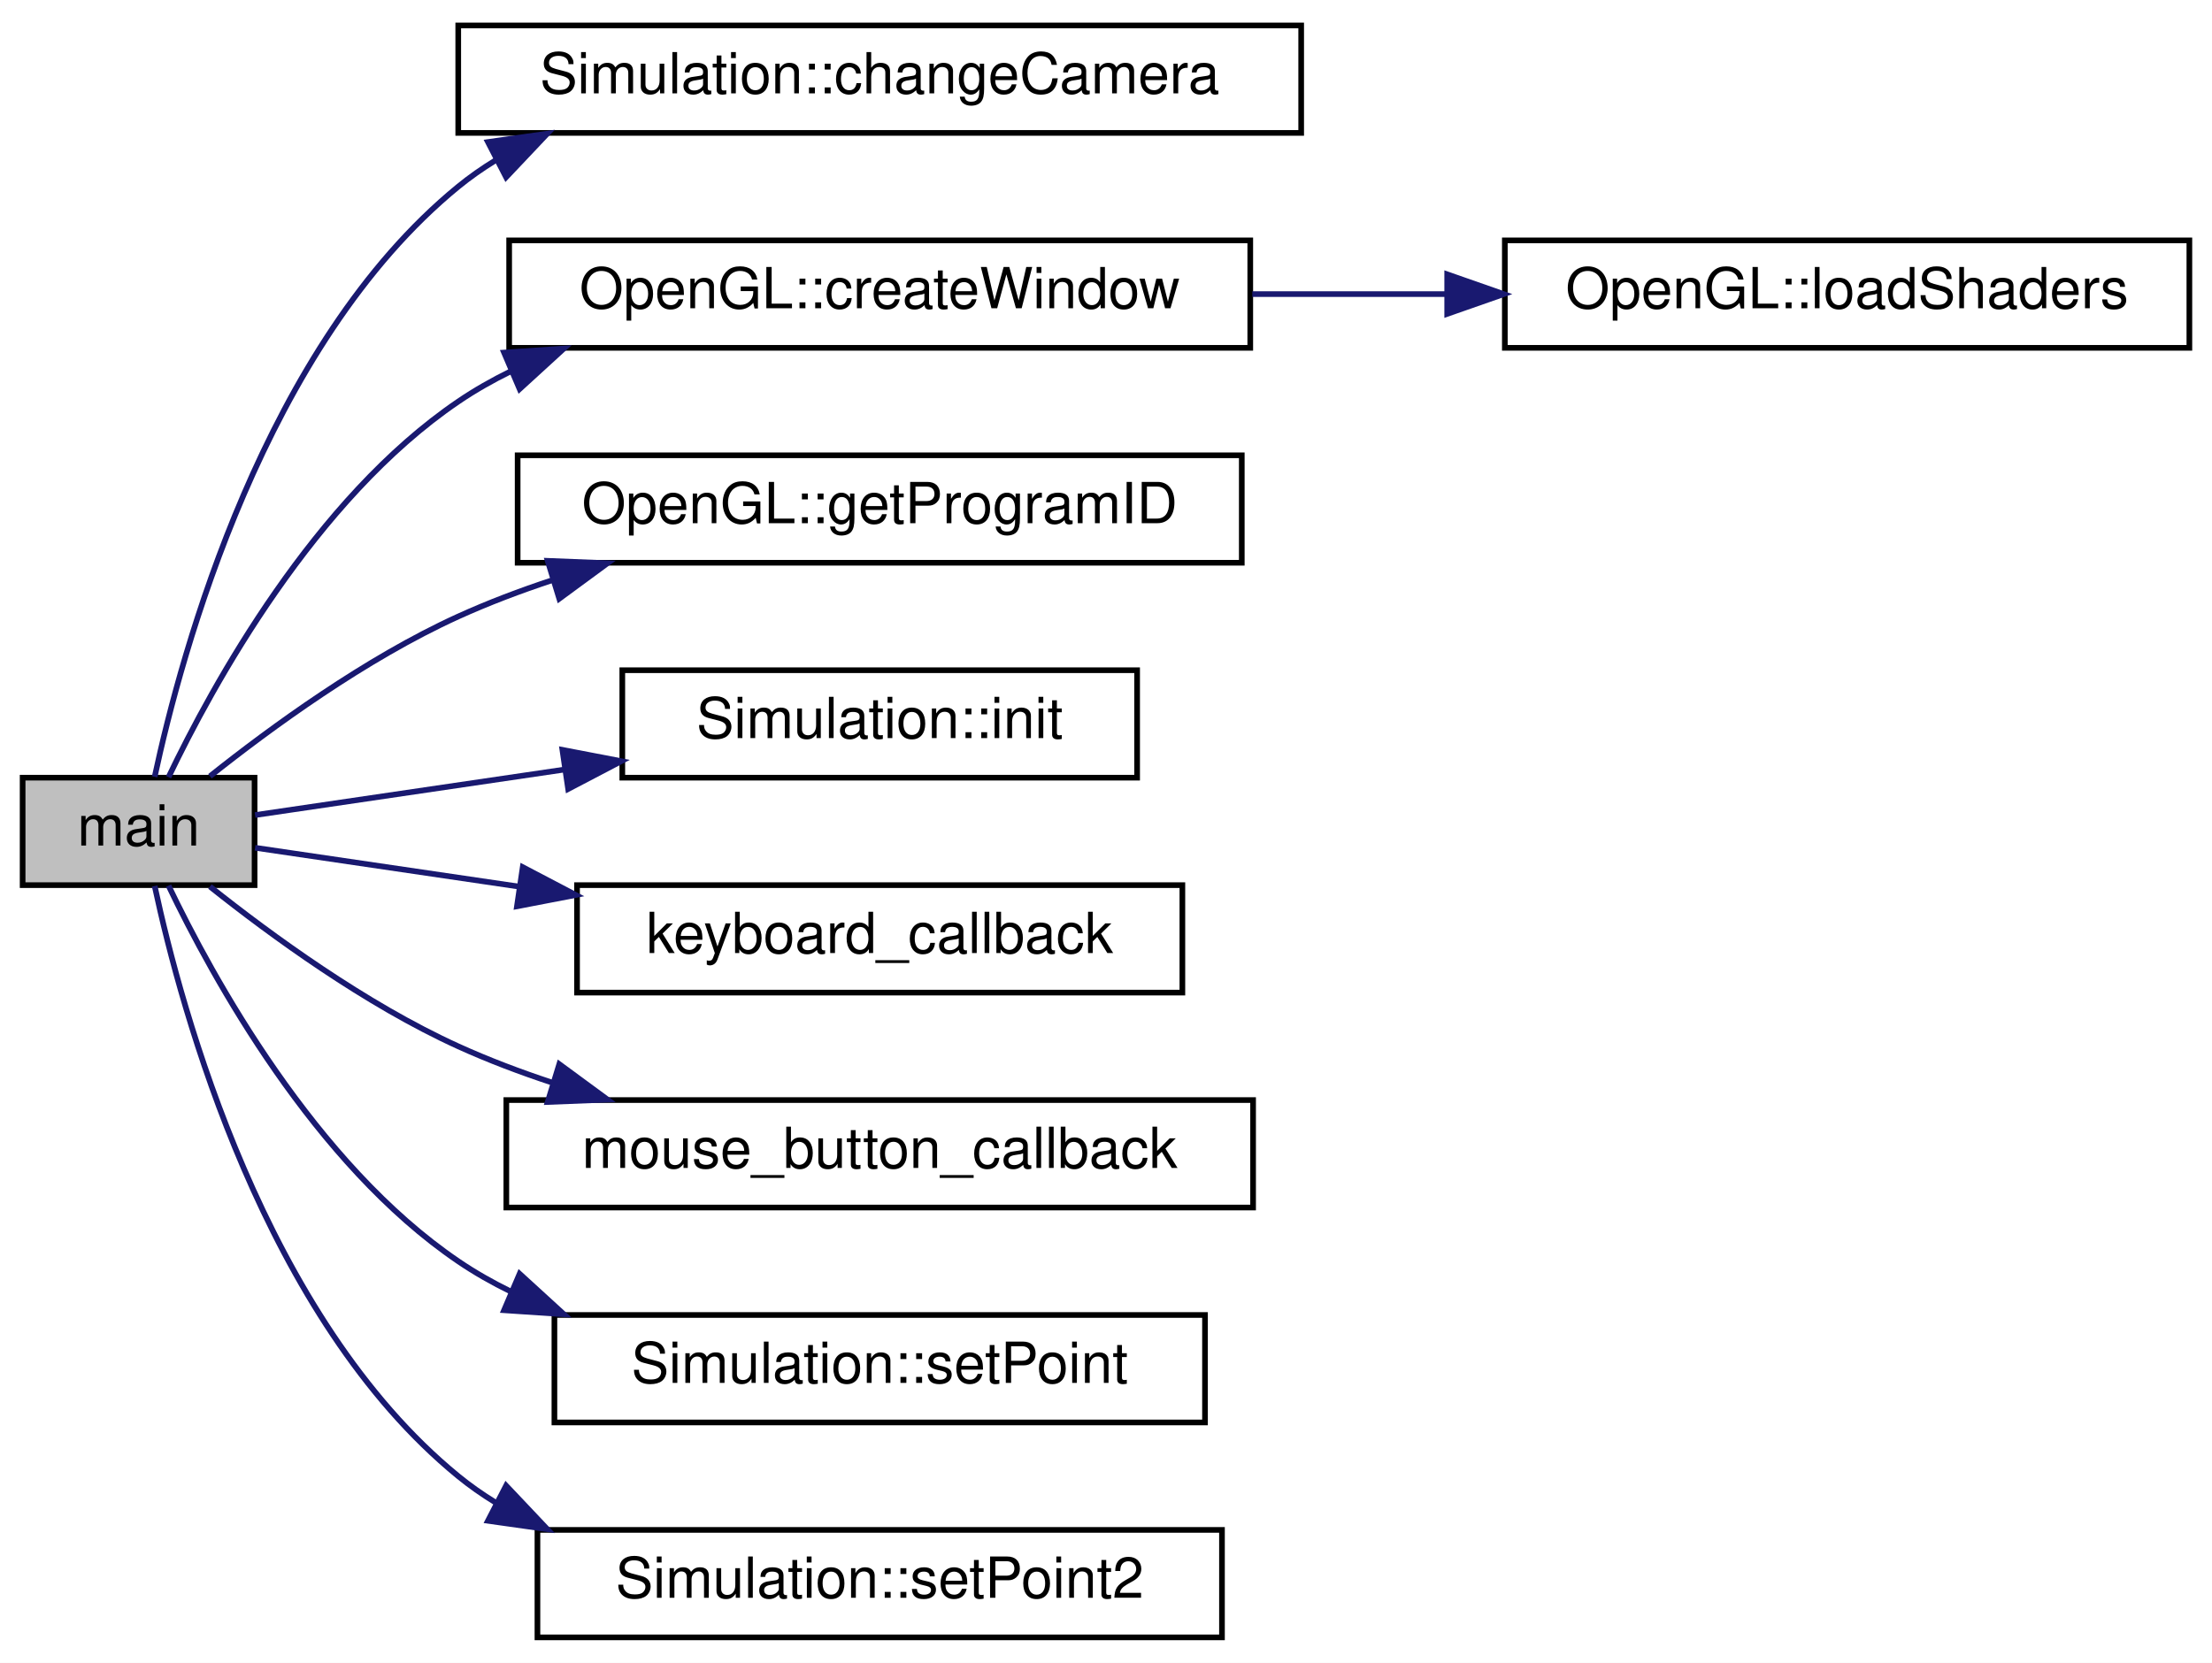
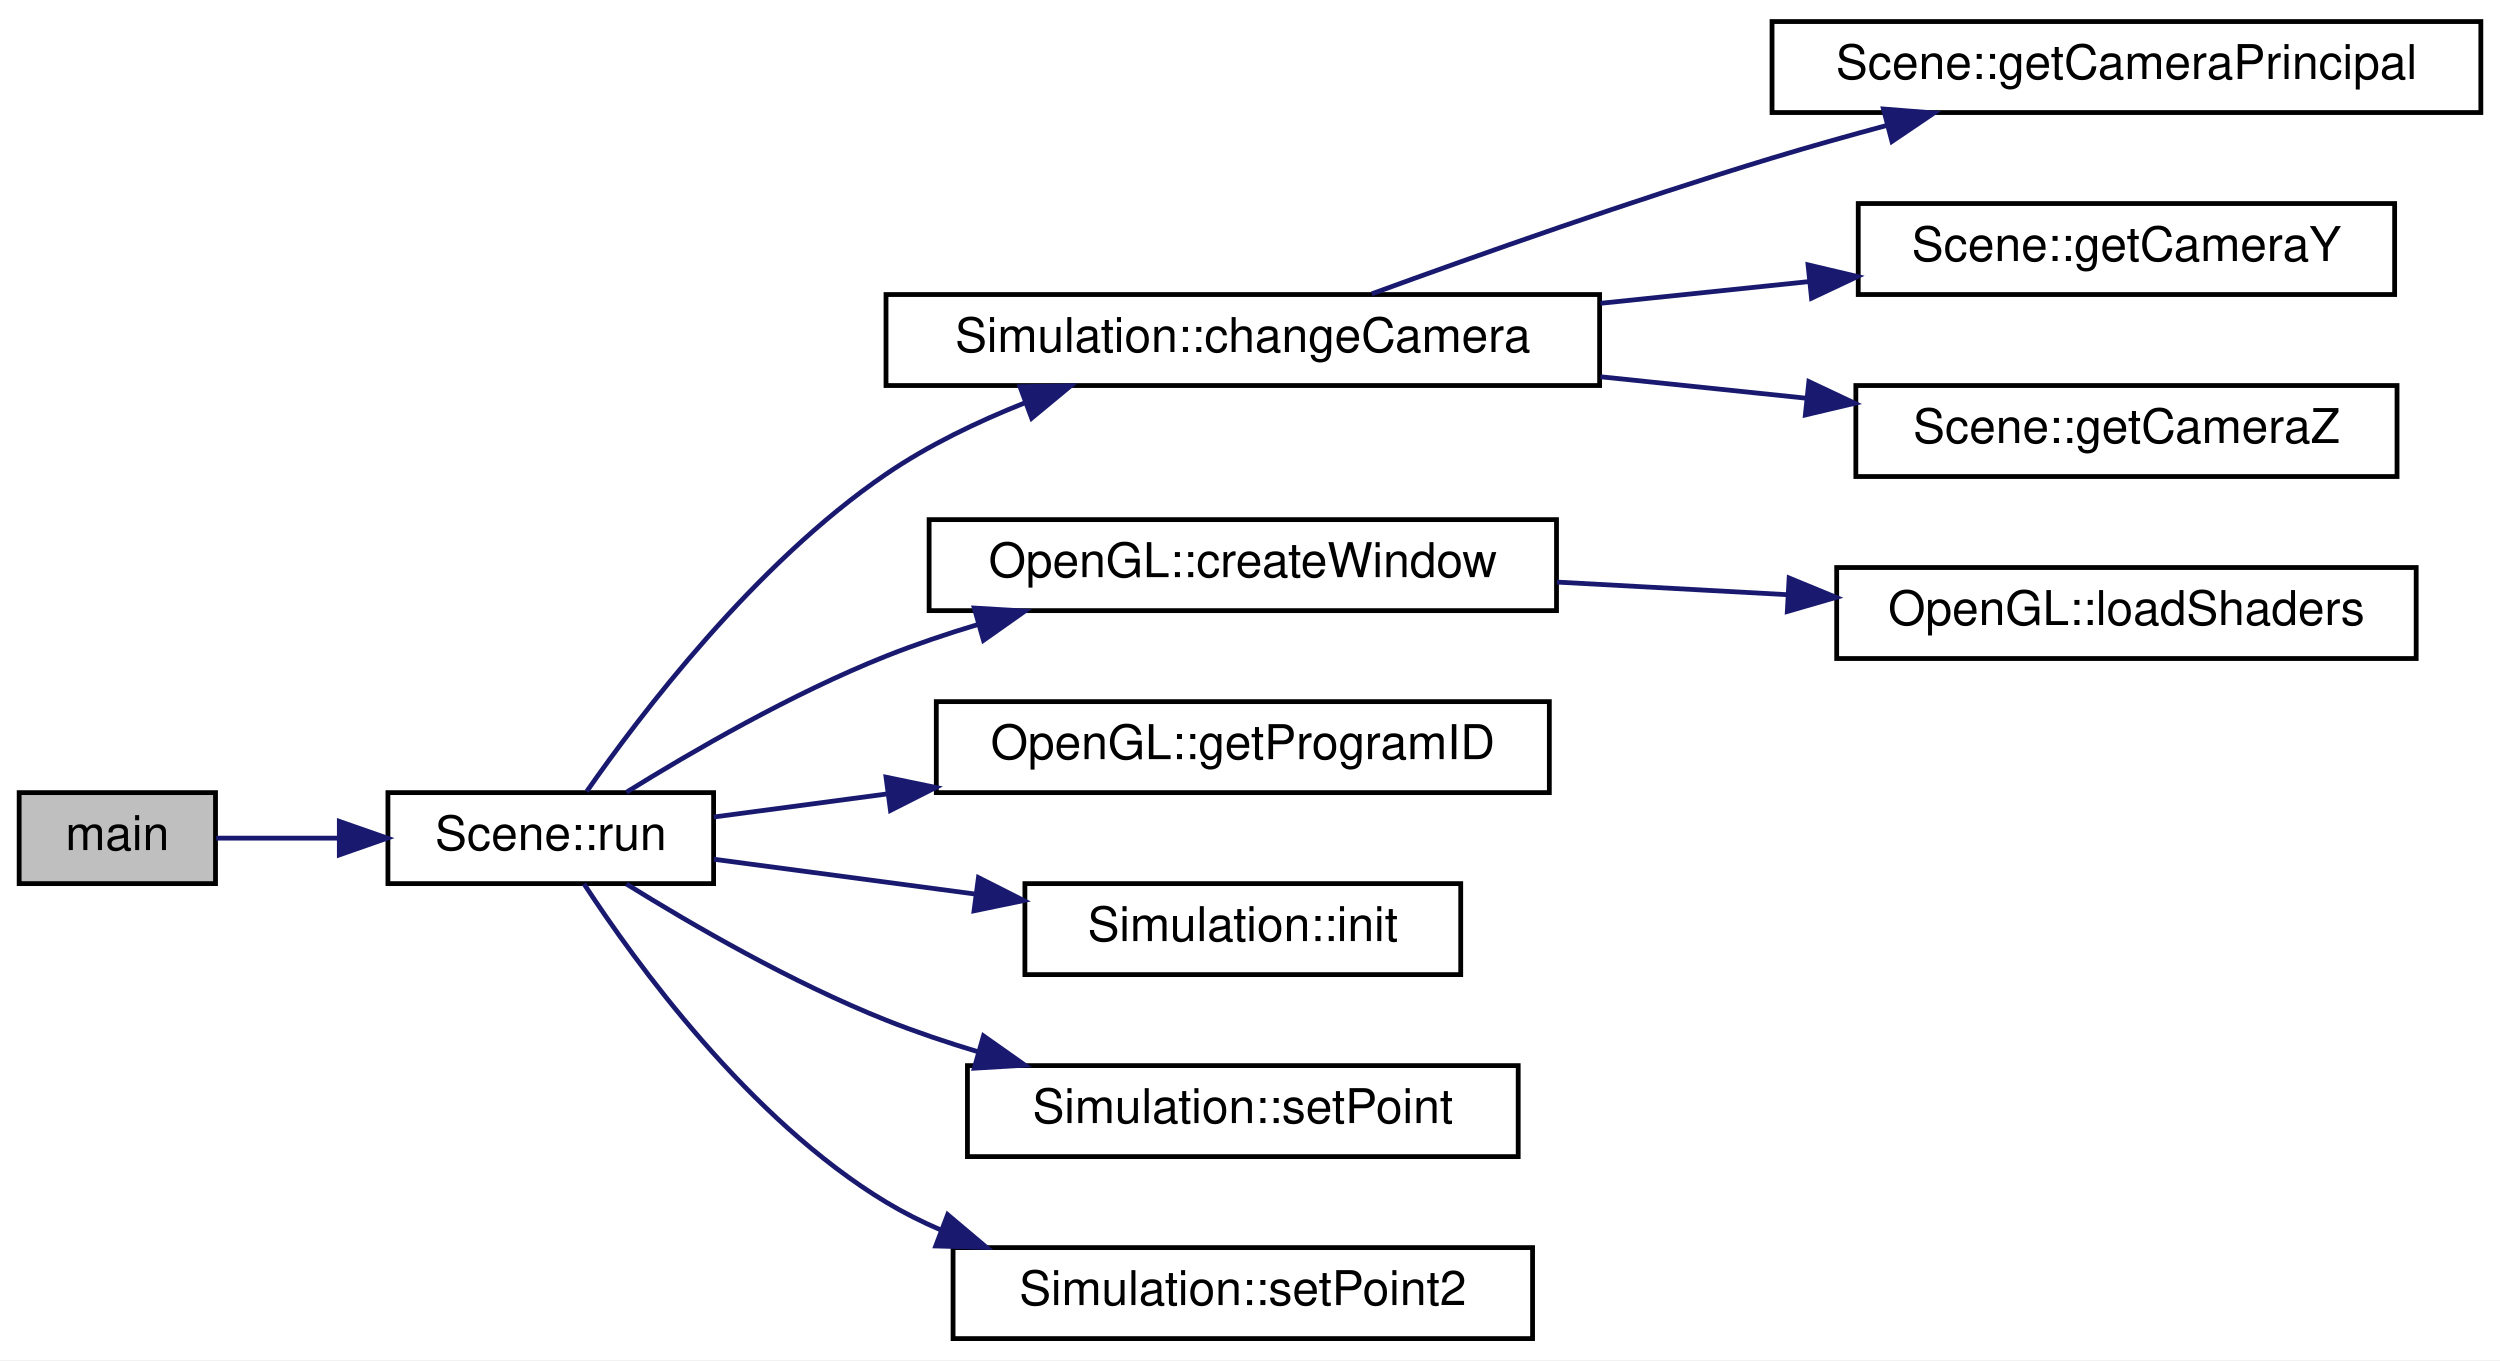
- <svg xmlns="http://www.w3.org/2000/svg" xmlns:xlink="http://www.w3.org/1999/xlink" width="391pt" height="294pt" viewBox="0.00 0.00 391.00 294.00">
-   <g id="graph0" class="graph" transform="scale(1 1) rotate(0) translate(4 290)">
-     <polygon fill="white" stroke="transparent" points="-4,4 -4,-290 387,-290 387,4 -4,4" />
+ <svg xmlns="http://www.w3.org/2000/svg" xmlns:xlink="http://www.w3.org/1999/xlink" width="522pt" height="284pt" viewBox="0.00 0.00 522.00 284.00">
+   <g id="graph0" class="graph" transform="scale(1 1) rotate(0) translate(4 280)">
+     <polygon fill="white" stroke="transparent" points="-4,4 -4,-280 518,-280 518,4 -4,4" />
    <g id="node1" class="node">
      <g id="a_node1">
-         <a xlink:title="Main functiond.">
-           <polygon fill="#bfbfbf" stroke="black" points="0,-133.5 0,-152.5 41,-152.5 41,-133.5 0,-133.5" />
-           <text text-anchor="middle" x="20.5" y="-140.5" font-family="Helvetica,sans-Serif" font-size="10.00">main</text>
+         <a xlink:title="Inicilizacion de simulacion.">
+           <polygon fill="#bfbfbf" stroke="black" points="0,-95.5 0,-114.5 41,-114.5 41,-95.5 0,-95.5" />
+           <text text-anchor="middle" x="20.5" y="-102.5" font-family="Helvetica,sans-Serif" font-size="10.00">main</text>
        </a>
      </g>
    </g>
    <g id="node2" class="node">
      <g id="a_node2">
-         <a xlink:href="classSimulation.html#af3b86332848f469748212b35e078980c" target="_top" xlink:title="This method changes the camera.">
-           <polygon fill="white" stroke="black" points="77,-266.5 77,-285.5 226,-285.5 226,-266.5 77,-266.5" />
-           <text text-anchor="middle" x="151.5" y="-273.5" font-family="Helvetica,sans-Serif" font-size="10.00">Simulation::changeCamera</text>
+         <a xlink:href="classScene.html#aef70538258ae4abfad9563523de0ece0" target="_top" xlink:title="This method runs the simulation.">
+           <polygon fill="white" stroke="black" points="77,-95.5 77,-114.5 145,-114.5 145,-95.5 77,-95.5" />
+           <text text-anchor="middle" x="111" y="-102.5" font-family="Helvetica,sans-Serif" font-size="10.00">Scene::run</text>
        </a>
      </g>
    </g>
    <g id="edge1" class="edge">
-       <path fill="none" stroke="midnightblue" d="M23.34,-152.65C28.07,-174.69 42.75,-229 77,-257 79.05,-258.68 81.24,-260.21 83.52,-261.61" />
-       <polygon fill="midnightblue" stroke="midnightblue" points="82.25,-264.89 92.74,-266.37 85.46,-258.67 82.25,-264.89" />
+       <path fill="none" stroke="midnightblue" d="M41.14,-105C48.76,-105 57.81,-105 66.8,-105" />
+       <polygon fill="midnightblue" stroke="midnightblue" points="66.85,-108.5 76.85,-105 66.85,-101.5 66.85,-108.5" />
    </g>
    <g id="node3" class="node">
      <g id="a_node3">
-         <a xlink:href="classOpenGL.html#a1a09abe8b7a1075baf9b8f21f0a0f43a" target="_top" xlink:title="This method creates the window and load the shaders.">
-           <polygon fill="white" stroke="black" points="86,-228.5 86,-247.5 217,-247.5 217,-228.5 86,-228.5" />
-           <text text-anchor="middle" x="151.5" y="-235.5" font-family="Helvetica,sans-Serif" font-size="10.00">OpenGL::createWindow</text>
+         <a xlink:href="classSimulation.html#af3b86332848f469748212b35e078980c" target="_top" xlink:title="This method changes the camera.">
+           <polygon fill="white" stroke="black" points="181,-199.5 181,-218.5 330,-218.5 330,-199.5 181,-199.5" />
+           <text text-anchor="middle" x="255.5" y="-206.5" font-family="Helvetica,sans-Serif" font-size="10.00">Simulation::changeCamera</text>
        </a>
      </g>
    </g>
    <g id="edge2" class="edge">
-       <path fill="none" stroke="midnightblue" d="M25.79,-152.59C33.57,-168.85 51.59,-201.75 77,-219 79.92,-220.99 83.04,-222.76 86.28,-224.35" />
-       <polygon fill="midnightblue" stroke="midnightblue" points="85.1,-227.66 95.67,-228.37 87.85,-221.22 85.1,-227.66" />
+       <path fill="none" stroke="midnightblue" d="M118.51,-114.75C129.6,-130.66 153.62,-162.32 181,-181 189.8,-187.01 200.07,-191.95 210.09,-195.93" />
+       <polygon fill="midnightblue" stroke="midnightblue" points="208.98,-199.25 219.57,-199.45 211.41,-192.69 208.98,-199.25" />
+     </g>
+     <g id="node7" class="node">
+       <g id="a_node7">
+         <a xlink:href="classOpenGL.html#a1a09abe8b7a1075baf9b8f21f0a0f43a" target="_top" xlink:title="This method creates the window and load the shaders.">
+           <polygon fill="white" stroke="black" points="190,-152.5 190,-171.5 321,-171.5 321,-152.5 190,-152.5" />
+           <text text-anchor="middle" x="255.5" y="-159.5" font-family="Helvetica,sans-Serif" font-size="10.00">OpenGL::createWindow</text>
+         </a>
+       </g>
+     </g>
+     <g id="edge6" class="edge">
+       <path fill="none" stroke="midnightblue" d="M126.81,-114.59C140.43,-123.05 161.43,-135.22 181,-143 187.17,-145.45 193.76,-147.68 200.37,-149.66" />
+       <polygon fill="midnightblue" stroke="midnightblue" points="199.43,-153.04 210.01,-152.41 201.35,-146.3 199.43,-153.04" />
+     </g>
+     <g id="node9" class="node">
+       <g id="a_node9">
+         <a xlink:href="classOpenGL.html#a39d87020db31c36e3efb53c42f70cfde" target="_top" xlink:title="This method returns the program ID.">
+           <polygon fill="white" stroke="black" points="191.5,-114.5 191.5,-133.5 319.5,-133.5 319.5,-114.5 191.5,-114.5" />
+           <text text-anchor="middle" x="255.5" y="-121.5" font-family="Helvetica,sans-Serif" font-size="10.00">OpenGL::getProgramID</text>
+         </a>
+       </g>
+     </g>
+     <g id="edge8" class="edge">
+       <path fill="none" stroke="midnightblue" d="M145.05,-109.41C155.95,-110.86 168.54,-112.54 181.22,-114.23" />
+       <polygon fill="midnightblue" stroke="midnightblue" points="181,-117.73 191.38,-115.58 181.93,-110.79 181,-117.73" />
+     </g>
+     <g id="node10" class="node">
+       <g id="a_node10">
+         <a xlink:href="classSimulation.html#a089ec7ead73faead7ff9cef850b9c09c" target="_top" xlink:title="This method initializes the simulation.">
+           <polygon fill="white" stroke="black" points="210,-76.5 210,-95.5 301,-95.5 301,-76.5 210,-76.5" />
+           <text text-anchor="middle" x="255.5" y="-83.5" font-family="Helvetica,sans-Serif" font-size="10.00">Simulation::init</text>
+         </a>
+       </g>
+     </g>
+     <g id="edge9" class="edge">
+       <path fill="none" stroke="midnightblue" d="M145.05,-100.59C161.28,-98.43 181.27,-95.76 199.71,-93.31" />
+       <polygon fill="midnightblue" stroke="midnightblue" points="200.3,-96.76 209.75,-91.97 199.38,-89.82 200.3,-96.76" />
+     </g>
+     <g id="node11" class="node">
+       <g id="a_node11">
+         <a xlink:href="classSimulation.html#ac8c400b6601382f9b13e946bc1f069b5" target="_top" xlink:title="This method sets the point.">
+           <polygon fill="white" stroke="black" points="198,-38.5 198,-57.5 313,-57.5 313,-38.5 198,-38.5" />
+           <text text-anchor="middle" x="255.5" y="-45.5" font-family="Helvetica,sans-Serif" font-size="10.00">Simulation::setPoint</text>
+         </a>
+       </g>
+     </g>
+     <g id="edge10" class="edge">
+       <path fill="none" stroke="midnightblue" d="M126.81,-95.41C140.43,-86.95 161.43,-74.78 181,-67 187.17,-64.55 193.76,-62.32 200.37,-60.34" />
+       <polygon fill="midnightblue" stroke="midnightblue" points="201.35,-63.7 210.01,-57.59 199.43,-56.96 201.35,-63.7" />
+     </g>
+     <g id="node12" class="node">
+       <g id="a_node12">
+         <a xlink:href="classSimulation.html#a97bef69643599266dd8cd5a71d8f93b7" target="_top" xlink:title="This method sets the second point.">
+           <polygon fill="white" stroke="black" points="195,-0.5 195,-19.5 316,-19.5 316,-0.5 195,-0.5" />
+           <text text-anchor="middle" x="255.5" y="-7.5" font-family="Helvetica,sans-Serif" font-size="10.00">Simulation::setPoint2</text>
+         </a>
+       </g>
+     </g>
+     <g id="edge11" class="edge">
+       <path fill="none" stroke="midnightblue" d="M117.95,-95.43C128.55,-79.19 152.32,-46.32 181,-29 184.62,-26.82 188.48,-24.88 192.47,-23.17" />
+       <polygon fill="midnightblue" stroke="midnightblue" points="193.87,-26.38 201.97,-19.55 191.38,-19.84 193.87,-26.38" />
+     </g>
+     <g id="node4" class="node">
+       <g id="a_node4">
+         <a xlink:href="classScene.html#af51c1a302474e69cfd7649d5a049c2f9" target="_top" xlink:title=" ">
+           <polygon fill="white" stroke="black" points="366,-256.5 366,-275.5 514,-275.5 514,-256.5 366,-256.5" />
+           <text text-anchor="middle" x="440" y="-263.5" font-family="Helvetica,sans-Serif" font-size="10.00">Scene::getCameraPrincipal</text>
+         </a>
+       </g>
+     </g>
+     <g id="edge3" class="edge">
+       <path fill="none" stroke="midnightblue" d="M282.42,-218.65C304.48,-226.7 337.11,-238.24 366,-247 373.75,-249.35 382.02,-251.67 390.1,-253.85" />
+       <polygon fill="midnightblue" stroke="midnightblue" points="389.26,-257.24 399.82,-256.41 391.04,-250.47 389.26,-257.24" />
    </g>
    <g id="node5" class="node">
      <g id="a_node5">
-         <a xlink:href="classOpenGL.html#a39d87020db31c36e3efb53c42f70cfde" target="_top" xlink:title="This method returns the program ID.">
-           <polygon fill="white" stroke="black" points="87.5,-190.5 87.5,-209.5 215.5,-209.5 215.5,-190.5 87.5,-190.5" />
-           <text text-anchor="middle" x="151.5" y="-197.5" font-family="Helvetica,sans-Serif" font-size="10.00">OpenGL::getProgramID</text>
+         <a xlink:href="classScene.html#ad337ea0bf514faab5f9ce9617f833311" target="_top" xlink:title=" ">
+           <polygon fill="white" stroke="black" points="384,-218.5 384,-237.5 496,-237.5 496,-218.5 384,-218.5" />
+           <text text-anchor="middle" x="440" y="-225.5" font-family="Helvetica,sans-Serif" font-size="10.00">Scene::getCameraY</text>
        </a>
      </g>
    </g>
    <g id="edge4" class="edge">
-       <path fill="none" stroke="midnightblue" d="M33.11,-152.75C43.87,-161.32 60.63,-173.56 77,-181 82.3,-183.41 87.97,-185.56 93.71,-187.45" />
-       <polygon fill="midnightblue" stroke="midnightblue" points="92.81,-190.84 103.39,-190.42 94.86,-184.15 92.81,-190.84" />
+       <path fill="none" stroke="midnightblue" d="M330.2,-216.67C344.61,-218.17 359.63,-219.74 373.74,-221.21" />
+       <polygon fill="midnightblue" stroke="midnightblue" points="373.52,-224.7 383.83,-222.26 374.25,-217.74 373.52,-224.7" />
    </g>
    <g id="node6" class="node">
      <g id="a_node6">
-         <a xlink:href="classSimulation.html#a089ec7ead73faead7ff9cef850b9c09c" target="_top" xlink:title="This method initializes the simulation.">
-           <polygon fill="white" stroke="black" points="106,-152.5 106,-171.5 197,-171.5 197,-152.5 106,-152.5" />
-           <text text-anchor="middle" x="151.5" y="-159.5" font-family="Helvetica,sans-Serif" font-size="10.00">Simulation::init</text>
+         <a xlink:href="classScene.html#ac1539c53e753e76c879d0c60e4052507" target="_top" xlink:title=" ">
+           <polygon fill="white" stroke="black" points="383.5,-180.5 383.5,-199.5 496.5,-199.5 496.5,-180.5 383.5,-180.5" />
+           <text text-anchor="middle" x="440" y="-187.5" font-family="Helvetica,sans-Serif" font-size="10.00">Scene::getCameraZ</text>
        </a>
      </g>
    </g>
    <g id="edge5" class="edge">
-       <path fill="none" stroke="midnightblue" d="M41.09,-145.89C55.68,-148.03 76.34,-151.08 95.79,-153.94" />
-       <polygon fill="midnightblue" stroke="midnightblue" points="95.41,-157.42 105.82,-155.42 96.43,-150.5 95.41,-157.42" />
-     </g>
-     <g id="node7" class="node">
-       <g id="a_node7">
-         <a xlink:href="main_8cpp.html#a3bdcf6a9fea060f330fc13546590f1a6" target="_top" xlink:title=" ">
-           <polygon fill="white" stroke="black" points="98,-114.5 98,-133.5 205,-133.5 205,-114.5 98,-114.5" />
-           <text text-anchor="middle" x="151.5" y="-121.5" font-family="Helvetica,sans-Serif" font-size="10.00">keyboard_callback</text>
-         </a>
-       </g>
-     </g>
-     <g id="edge6" class="edge">
-       <path fill="none" stroke="midnightblue" d="M41.09,-140.11C53.7,-138.26 70.86,-135.73 87.84,-133.23" />
-       <polygon fill="midnightblue" stroke="midnightblue" points="88.4,-136.68 97.78,-131.76 87.38,-129.76 88.4,-136.68" />
+       <path fill="none" stroke="midnightblue" d="M330.2,-201.33C344.45,-199.84 359.3,-198.3 373.27,-196.84" />
+       <polygon fill="midnightblue" stroke="midnightblue" points="373.69,-200.32 383.27,-195.8 372.96,-193.36 373.69,-200.32" />
    </g>
    <g id="node8" class="node">
      <g id="a_node8">
-         <a xlink:href="main_8cpp.html#a5515d805e76ce6728de3c0dc5e187c86" target="_top" xlink:title=" ">
-           <polygon fill="white" stroke="black" points="85.5,-76.5 85.5,-95.5 217.5,-95.5 217.5,-76.5 85.5,-76.5" />
-           <text text-anchor="middle" x="151.5" y="-83.5" font-family="Helvetica,sans-Serif" font-size="10.00">mouse_button_callback</text>
+         <a xlink:href="classOpenGL.html#a223dc8b2e5faf362371912a4f2221d5b" target="_top" xlink:title="This method loads the shaders.">
+           <polygon fill="white" stroke="black" points="379.5,-142.5 379.5,-161.5 500.5,-161.5 500.5,-142.5 379.5,-142.5" />
+           <text text-anchor="middle" x="440" y="-149.5" font-family="Helvetica,sans-Serif" font-size="10.00">OpenGL::loadShaders</text>
        </a>
      </g>
    </g>
    <g id="edge7" class="edge">
-       <path fill="none" stroke="midnightblue" d="M33.11,-133.25C43.87,-124.68 60.63,-112.44 77,-105 82.3,-102.59 87.97,-100.44 93.71,-98.55" />
-       <polygon fill="midnightblue" stroke="midnightblue" points="94.86,-101.85 103.39,-95.58 92.81,-95.16 94.86,-101.85" />
-     </g>
-     <g id="node9" class="node">
-       <g id="a_node9">
-         <a xlink:href="classSimulation.html#ac8c400b6601382f9b13e946bc1f069b5" target="_top" xlink:title="This method sets the point.">
-           <polygon fill="white" stroke="black" points="94,-38.5 94,-57.5 209,-57.5 209,-38.5 94,-38.5" />
-           <text text-anchor="middle" x="151.5" y="-45.5" font-family="Helvetica,sans-Serif" font-size="10.00">Simulation::setPoint</text>
-         </a>
-       </g>
-     </g>
-     <g id="edge8" class="edge">
-       <path fill="none" stroke="midnightblue" d="M25.79,-133.41C33.57,-117.15 51.59,-84.25 77,-67 79.92,-65.01 83.04,-63.24 86.28,-61.65" />
-       <polygon fill="midnightblue" stroke="midnightblue" points="87.85,-64.78 95.67,-57.63 85.1,-58.34 87.85,-64.78" />
-     </g>
-     <g id="node10" class="node">
-       <g id="a_node10">
-         <a xlink:href="classSimulation.html#a97bef69643599266dd8cd5a71d8f93b7" target="_top" xlink:title="This method sets the second point.">
-           <polygon fill="white" stroke="black" points="91,-0.5 91,-19.5 212,-19.5 212,-0.5 91,-0.5" />
-           <text text-anchor="middle" x="151.5" y="-7.5" font-family="Helvetica,sans-Serif" font-size="10.00">Simulation::setPoint2</text>
-         </a>
-       </g>
-     </g>
-     <g id="edge9" class="edge">
-       <path fill="none" stroke="midnightblue" d="M23.34,-133.35C28.07,-111.31 42.75,-57 77,-29 79.05,-27.32 81.24,-25.79 83.52,-24.39" />
-       <polygon fill="midnightblue" stroke="midnightblue" points="85.46,-27.33 92.74,-19.63 82.25,-21.11 85.46,-27.33" />
-     </g>
-     <g id="node4" class="node">
-       <g id="a_node4">
-         <a xlink:href="classOpenGL.html#a223dc8b2e5faf362371912a4f2221d5b" target="_top" xlink:title="This method loads the shaders.">
-           <polygon fill="white" stroke="black" points="262,-228.5 262,-247.5 383,-247.5 383,-228.5 262,-228.5" />
-           <text text-anchor="middle" x="322.5" y="-235.5" font-family="Helvetica,sans-Serif" font-size="10.00">OpenGL::loadShaders</text>
-         </a>
-       </g>
-     </g>
-     <g id="edge3" class="edge">
-       <path fill="none" stroke="midnightblue" d="M217.36,-238C228.55,-238 240.22,-238 251.54,-238" />
-       <polygon fill="midnightblue" stroke="midnightblue" points="251.81,-241.5 261.81,-238 251.81,-234.5 251.81,-241.5" />
+       <path fill="none" stroke="midnightblue" d="M321.1,-158.46C336.66,-157.61 353.35,-156.69 369.14,-155.83" />
+       <polygon fill="midnightblue" stroke="midnightblue" points="369.57,-159.31 379.37,-155.27 369.19,-152.32 369.57,-159.31" />
    </g>
  </g>
</svg>
